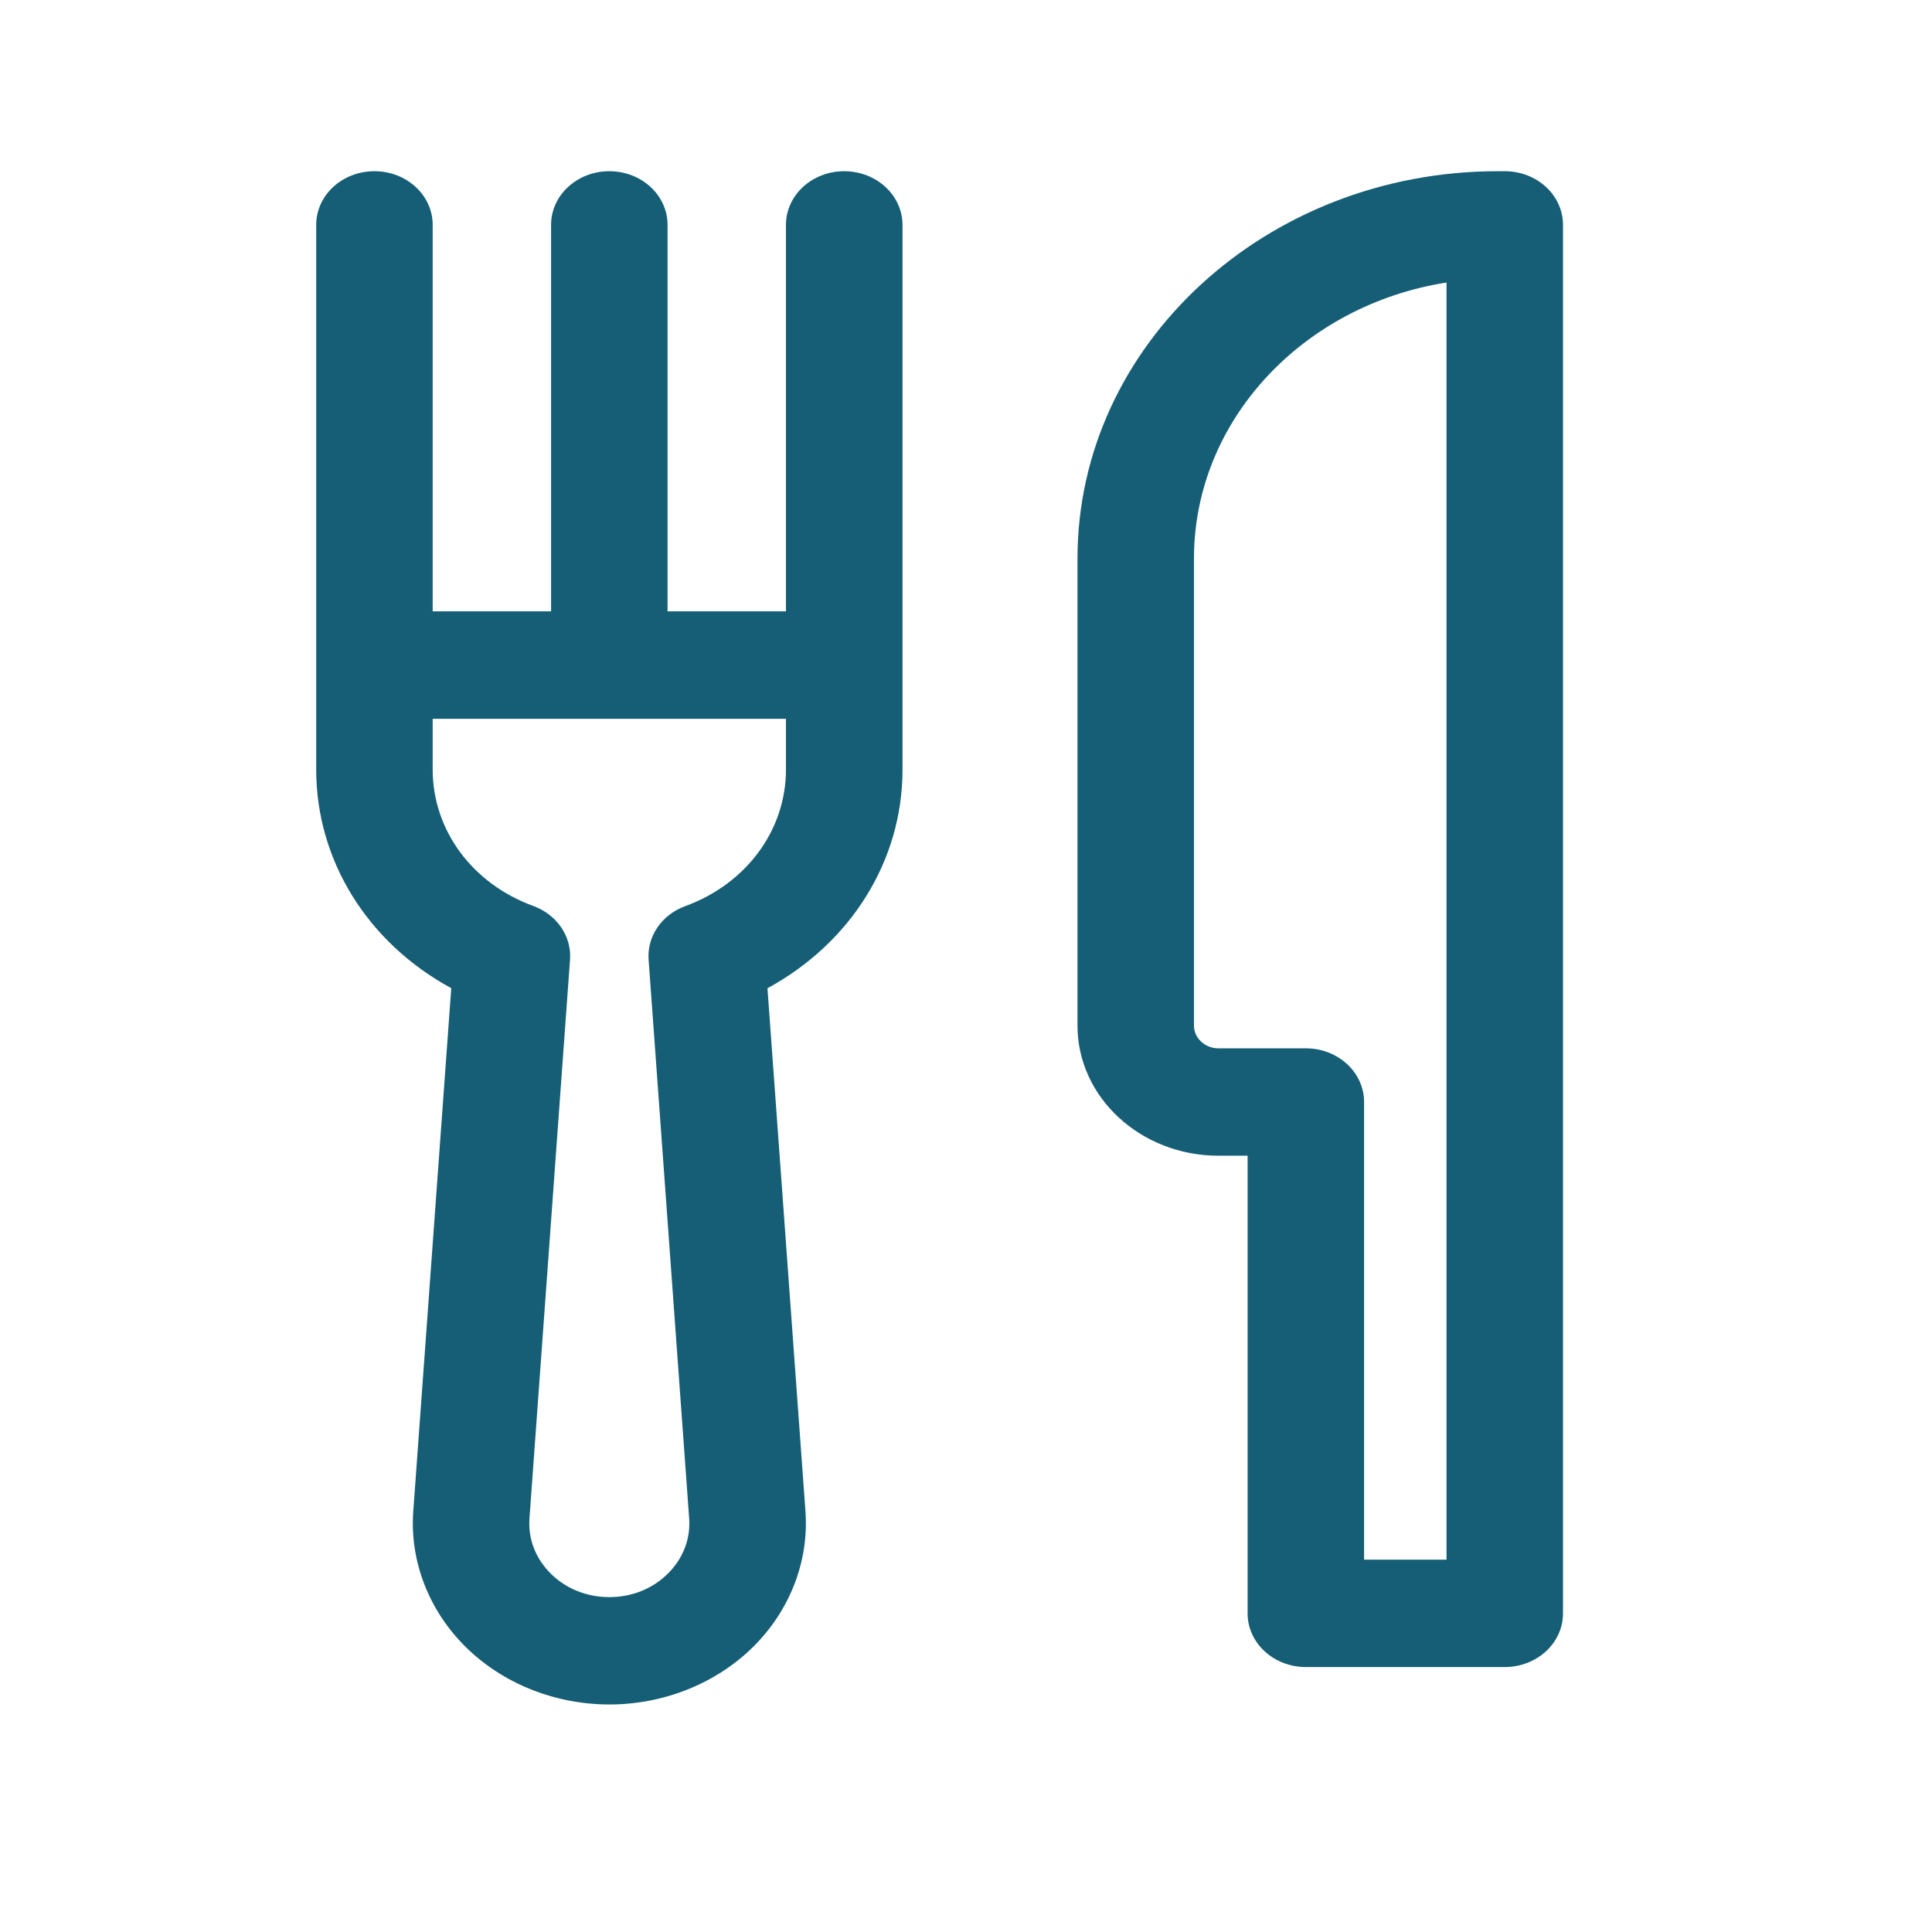
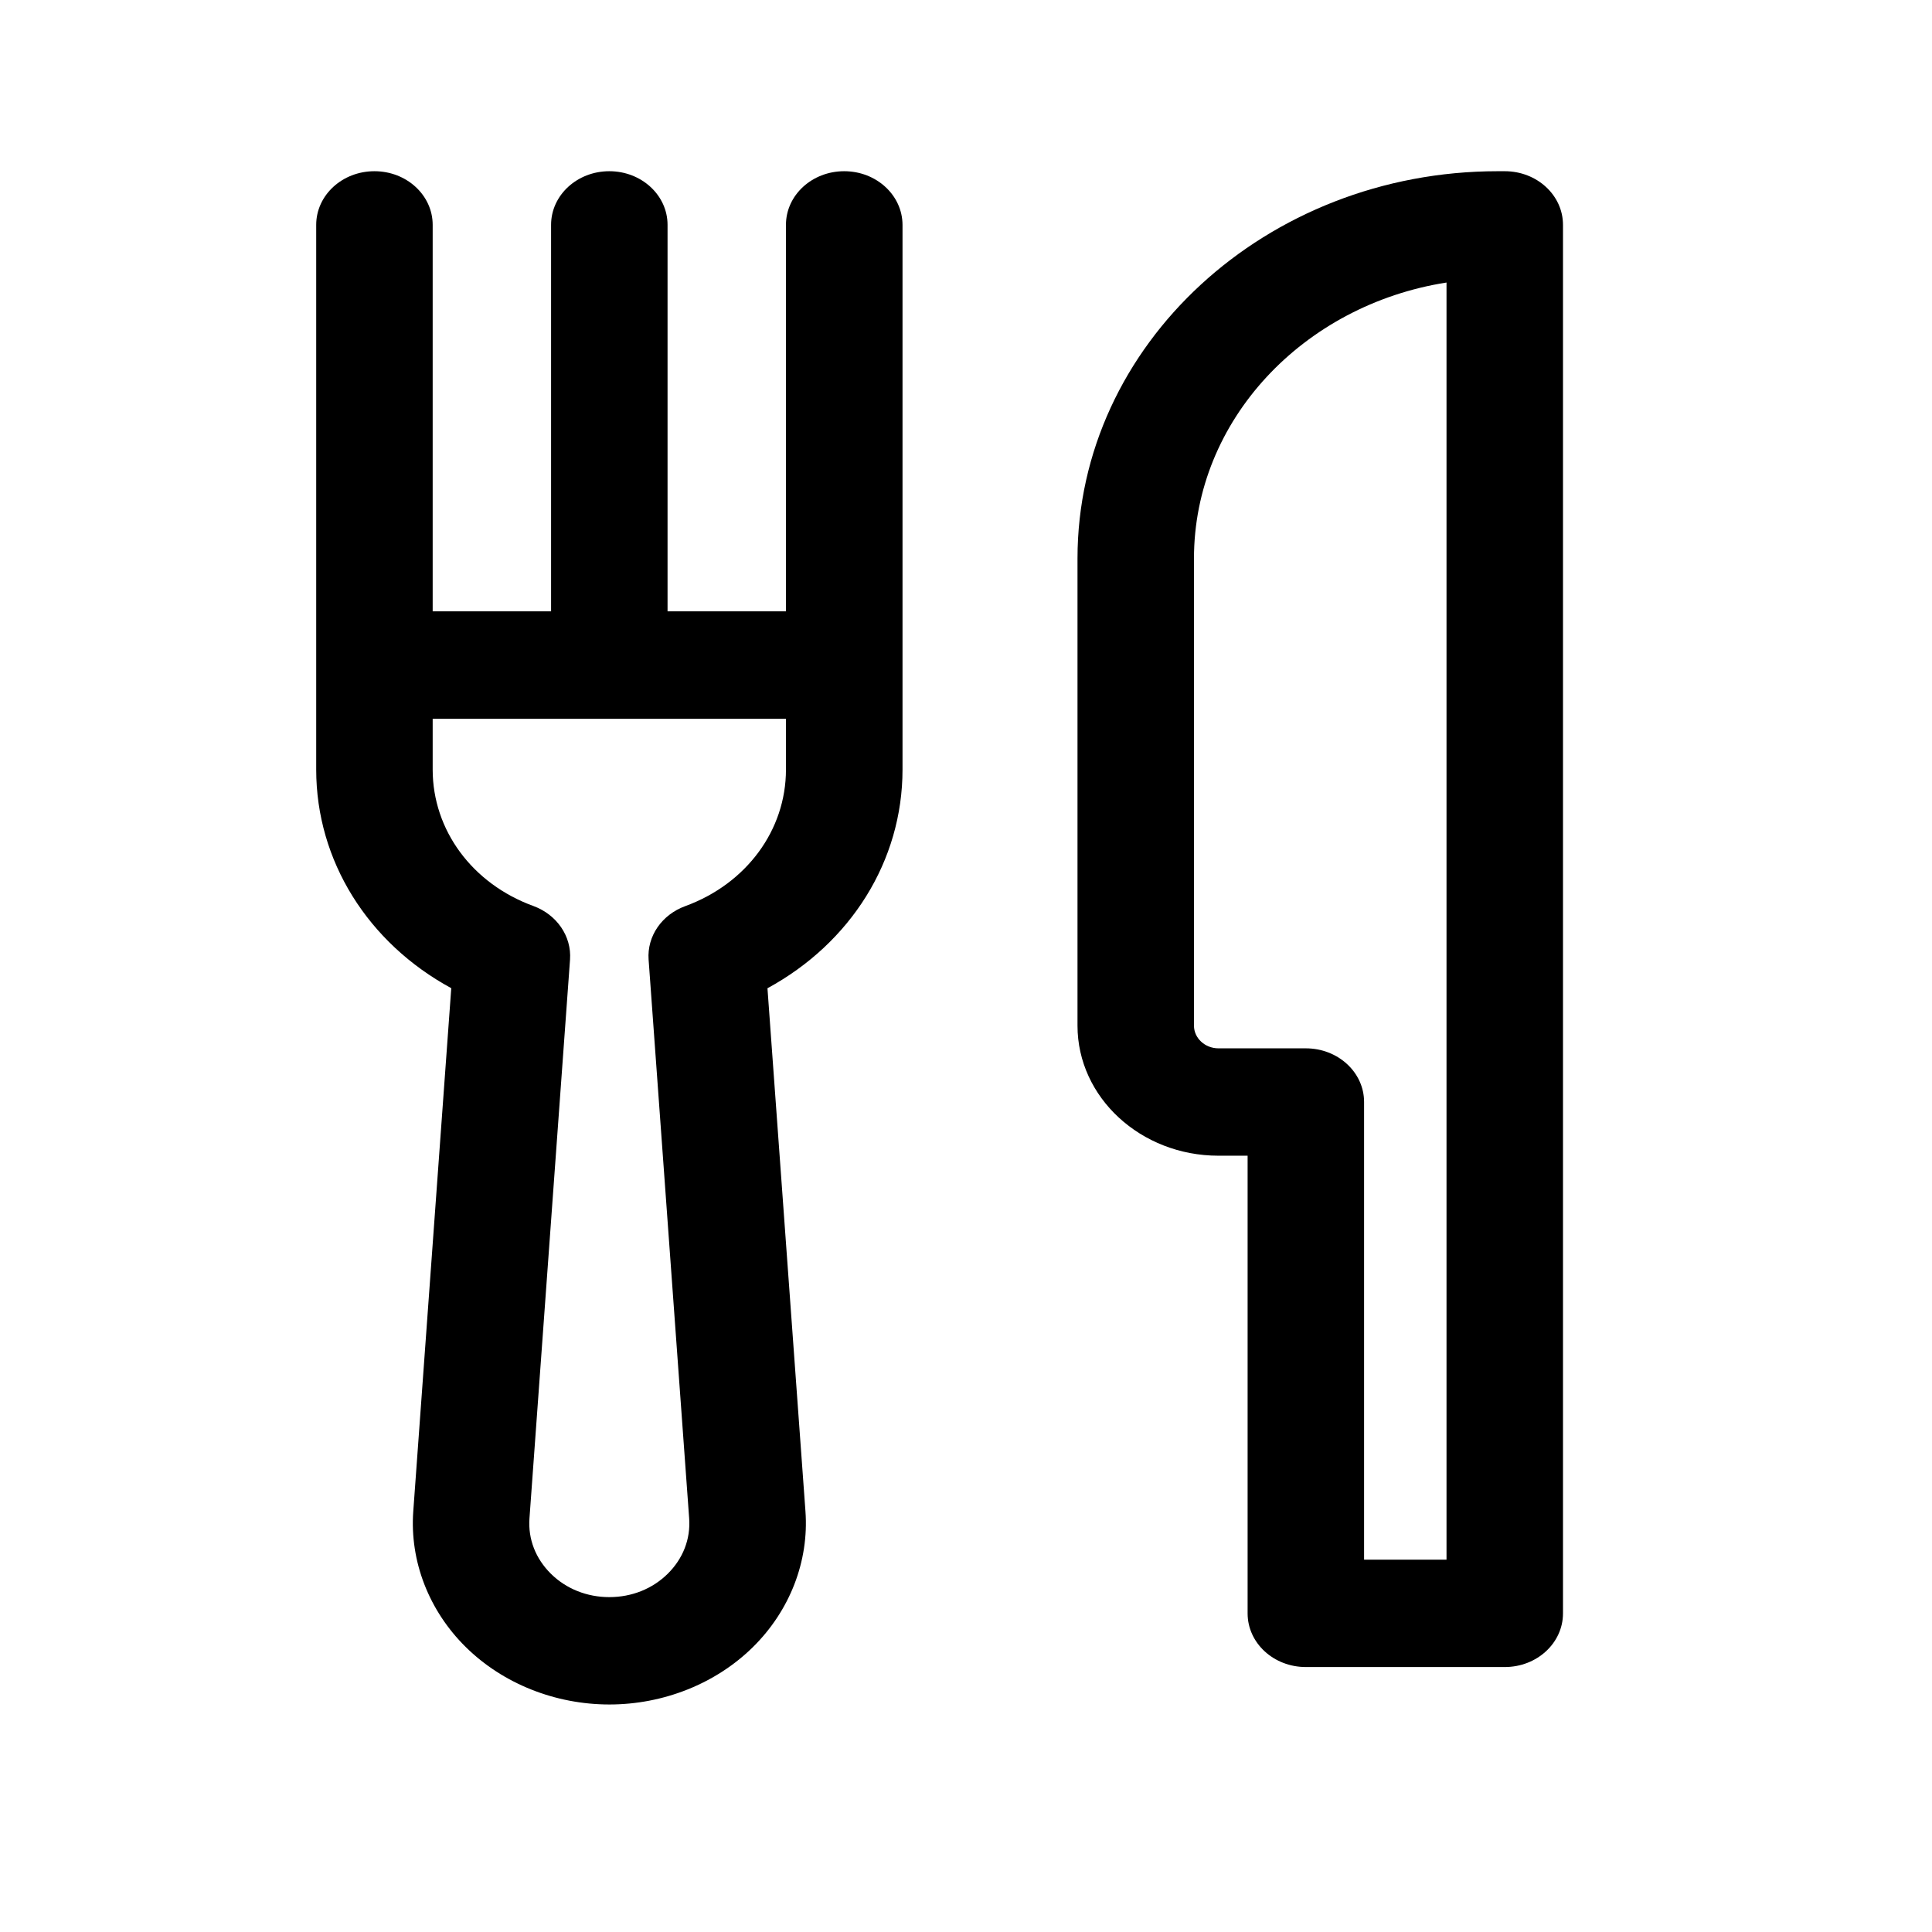
<svg xmlns="http://www.w3.org/2000/svg" width="21" height="21" viewBox="0 0 21 21" fill="none">
-   <path d="M16.356 1.861H16.28C13.761 1.861 11.712 3.749 11.712 6.07V11.149C11.712 11.928 12.399 12.562 13.244 12.562H13.561V17.537C13.561 17.859 13.844 18.12 14.194 18.12H16.356C16.706 18.12 16.989 17.859 16.989 17.537V2.444C16.989 2.122 16.706 1.861 16.356 1.861ZM15.723 16.953H14.827V11.978C14.827 11.656 14.544 11.395 14.194 11.395H13.244C13.098 11.395 12.978 11.284 12.978 11.149V6.07C12.978 4.567 14.167 3.315 15.723 3.071V16.953Z" fill="#155E75" />
-   <path d="M9.176 1.861C8.826 1.861 8.543 2.122 8.543 2.444V6.645H7.256V2.444C7.256 2.122 6.973 1.861 6.623 1.861C6.273 1.861 5.99 2.122 5.99 2.444V6.645H4.703V2.444C4.703 2.122 4.42 1.861 4.07 1.861C3.72 1.861 3.437 2.122 3.437 2.444V7.229V8.365C3.437 9.357 4 10.25 4.905 10.741L4.492 16.428C4.453 16.969 4.661 17.507 5.064 17.904C5.466 18.3 6.034 18.527 6.624 18.527C7.212 18.527 7.781 18.3 8.183 17.904C8.586 17.507 8.794 16.969 8.755 16.428L8.342 10.742C9.247 10.25 9.81 9.358 9.81 8.365V7.229V2.444C9.809 2.122 9.526 1.861 9.176 1.861ZM8.543 8.365C8.543 9.024 8.113 9.606 7.449 9.849C7.193 9.942 7.032 10.177 7.05 10.43L7.491 16.505C7.507 16.729 7.424 16.942 7.258 17.106C7.092 17.27 6.867 17.36 6.623 17.36C6.38 17.36 6.154 17.27 5.988 17.106C5.822 16.942 5.739 16.729 5.755 16.505L6.196 10.43C6.214 10.177 6.053 9.942 5.798 9.848C5.133 9.606 4.703 9.023 4.703 8.365V7.813H8.543V8.365Z" fill="#155E75" />
+   <path d="M16.356 1.861H16.28C13.761 1.861 11.712 3.749 11.712 6.07V11.149C11.712 11.928 12.399 12.562 13.244 12.562H13.561V17.537C13.561 17.859 13.844 18.12 14.194 18.12H16.356C16.706 18.12 16.989 17.859 16.989 17.537V2.444C16.989 2.122 16.706 1.861 16.356 1.861ZM15.723 16.953H14.827V11.978C14.827 11.656 14.544 11.395 14.194 11.395H13.244C13.098 11.395 12.978 11.284 12.978 11.149V6.07C12.978 4.567 14.167 3.315 15.723 3.071V16.953Z" fill="currentColor" />
+   <path d="M9.176 1.861C8.826 1.861 8.543 2.122 8.543 2.444V6.645H7.256V2.444C7.256 2.122 6.973 1.861 6.623 1.861C6.273 1.861 5.99 2.122 5.99 2.444V6.645H4.703V2.444C4.703 2.122 4.42 1.861 4.07 1.861C3.72 1.861 3.437 2.122 3.437 2.444V7.229V8.365C3.437 9.357 4 10.25 4.905 10.741L4.492 16.428C4.453 16.969 4.661 17.507 5.064 17.904C5.466 18.3 6.034 18.527 6.624 18.527C7.212 18.527 7.781 18.3 8.183 17.904C8.586 17.507 8.794 16.969 8.755 16.428L8.342 10.742C9.247 10.25 9.81 9.358 9.81 8.365V7.229V2.444C9.809 2.122 9.526 1.861 9.176 1.861ZM8.543 8.365C8.543 9.024 8.113 9.606 7.449 9.849C7.193 9.942 7.032 10.177 7.05 10.43L7.491 16.505C7.507 16.729 7.424 16.942 7.258 17.106C7.092 17.27 6.867 17.36 6.623 17.36C6.38 17.36 6.154 17.27 5.988 17.106C5.822 16.942 5.739 16.729 5.755 16.505L6.196 10.43C6.214 10.177 6.053 9.942 5.798 9.848C5.133 9.606 4.703 9.023 4.703 8.365V7.813H8.543V8.365Z" fill="currentColor" />
</svg>
